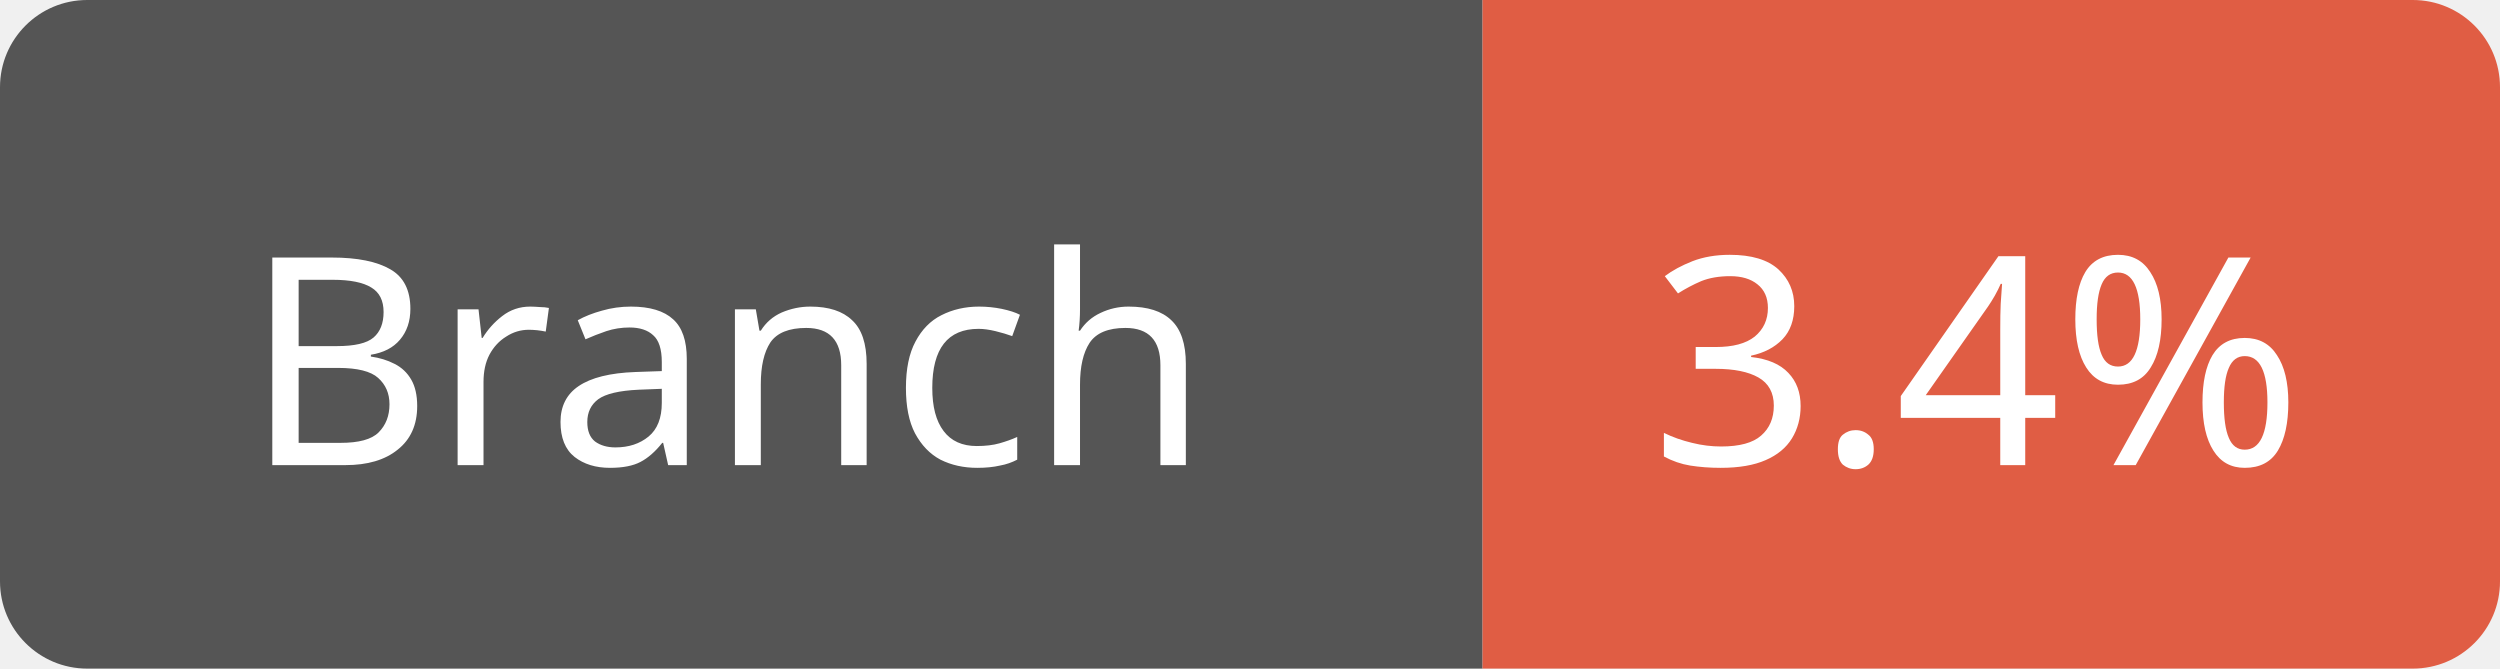
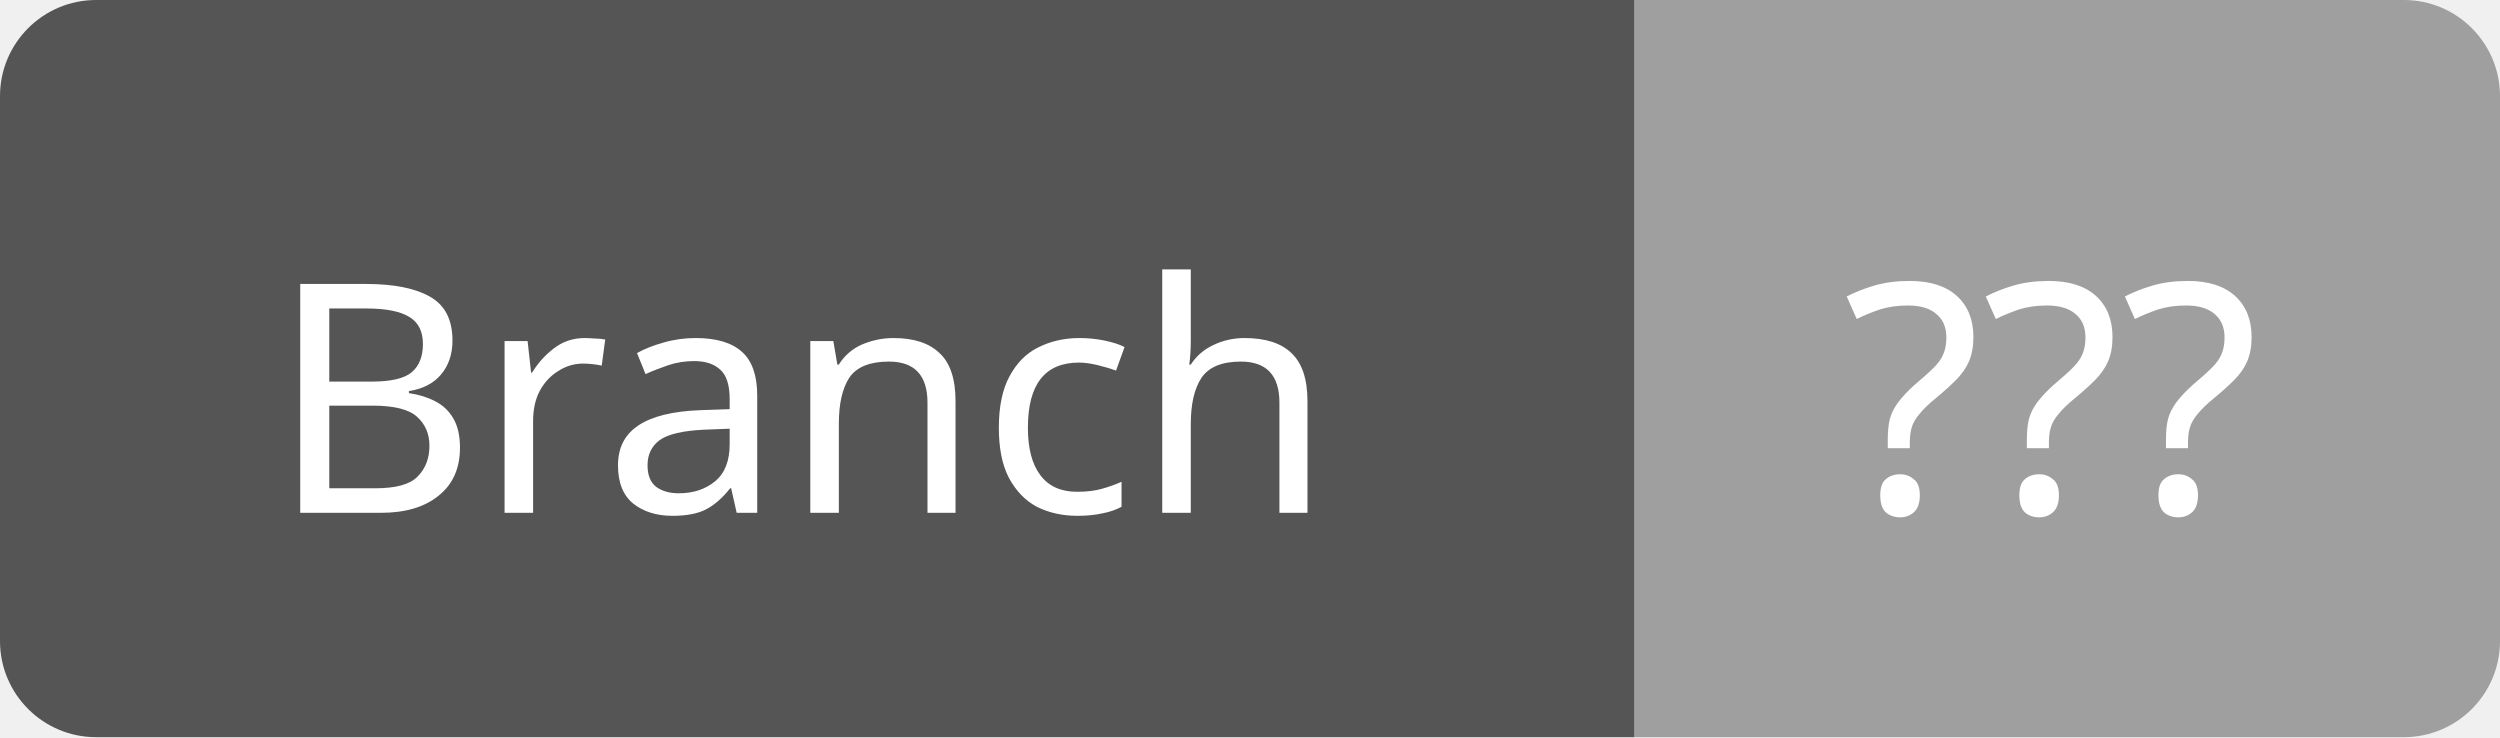
- <svg xmlns="http://www.w3.org/2000/svg" width="86" height="23">
+ <svg xmlns="http://www.w3.org/2000/svg" width="78" height="23">
  <path d="M3,0 h45 h3 v23 h-3 h-45 a3,3 0 0 1 -3,-3 v-17 a3,3 0 0 1 3,-3 z" fill="#555" />
-   <path d="M54,0 h29 a3,3 0 0 1 3,3 v17 a3,3 0 0 1 -3,3 h-29 h-3 v-23 h3 z" fill="#e05d44" />
+   <path d="M54,0 h21 a3,3 0 0 1 3,3 v17 a3,3 0 0 1 -3,3 h-21 h-3 v-23 h3 z" fill="#9f9f9f" />
  <text x="25" y="16" fill="#fff" font-family="Verdana" font-size="10" text-anchor="middle">Branch</text>
-   <text x="68" y="16" fill="#fff" font-family="Verdana" font-size="10" text-anchor="middle">3.4%</text>
+   <text x="64" y="16" fill="#fff" font-family="Verdana" font-size="10" text-anchor="middle">???</text>
</svg>
